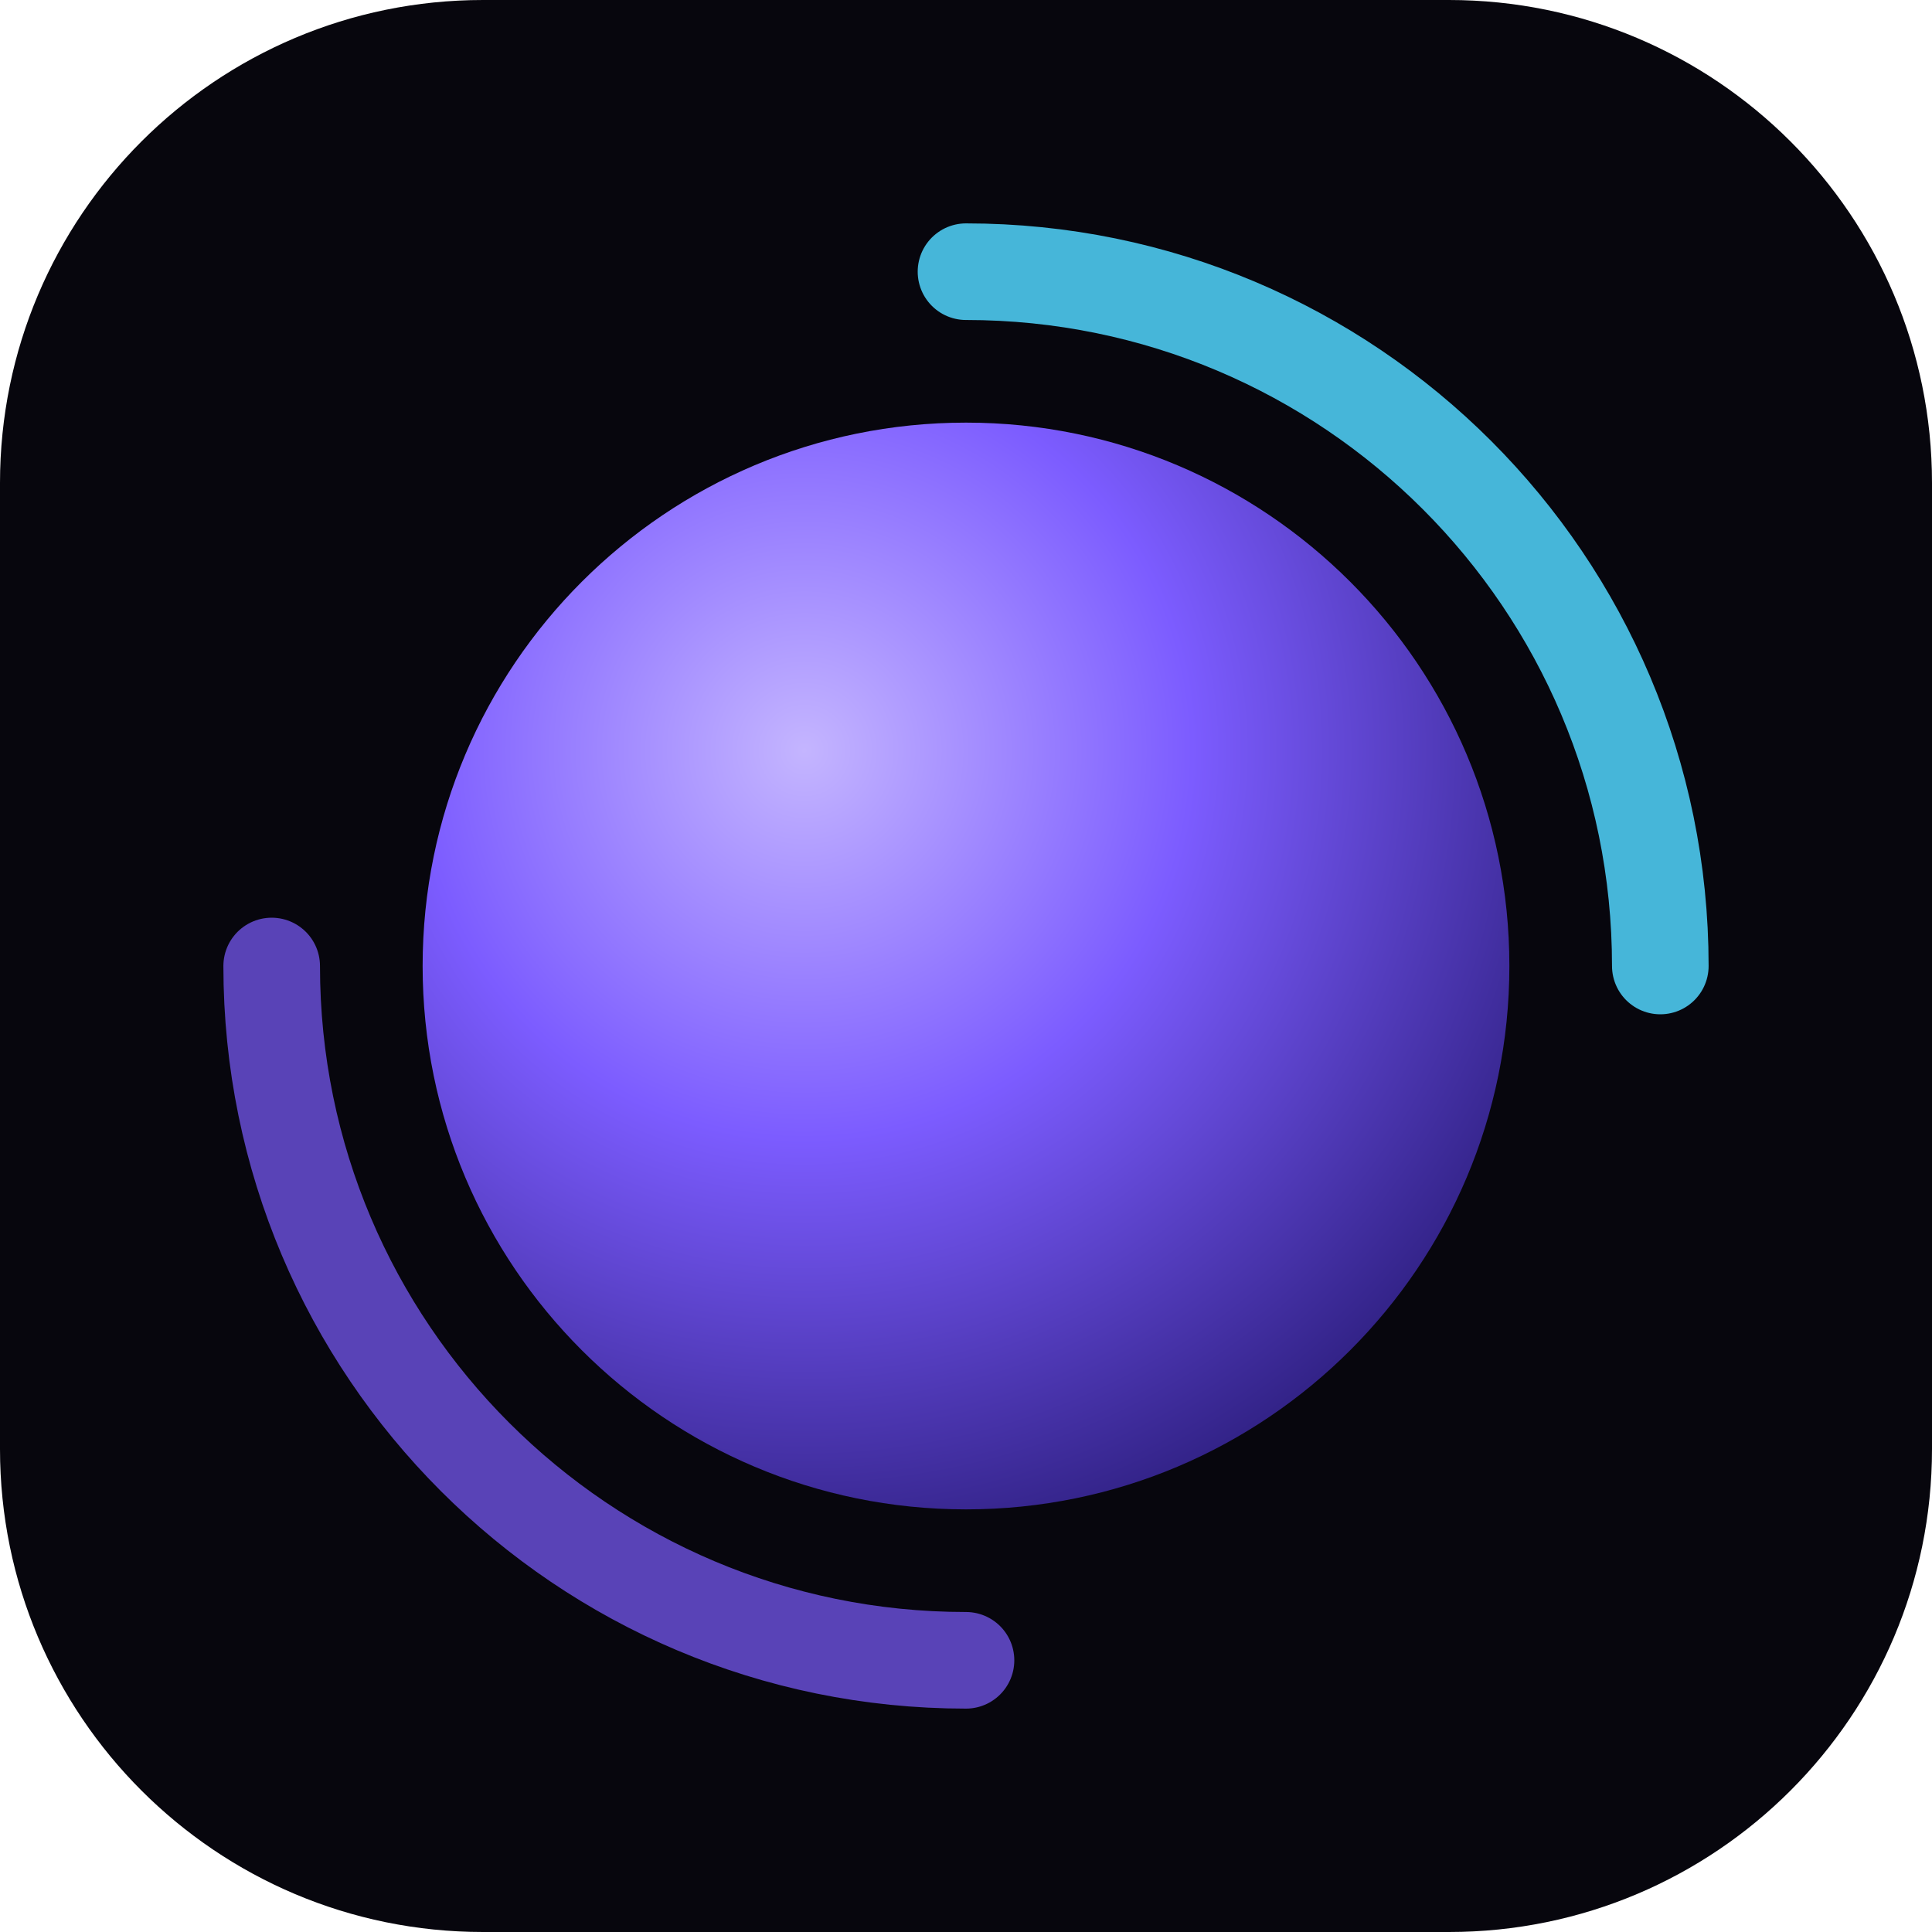
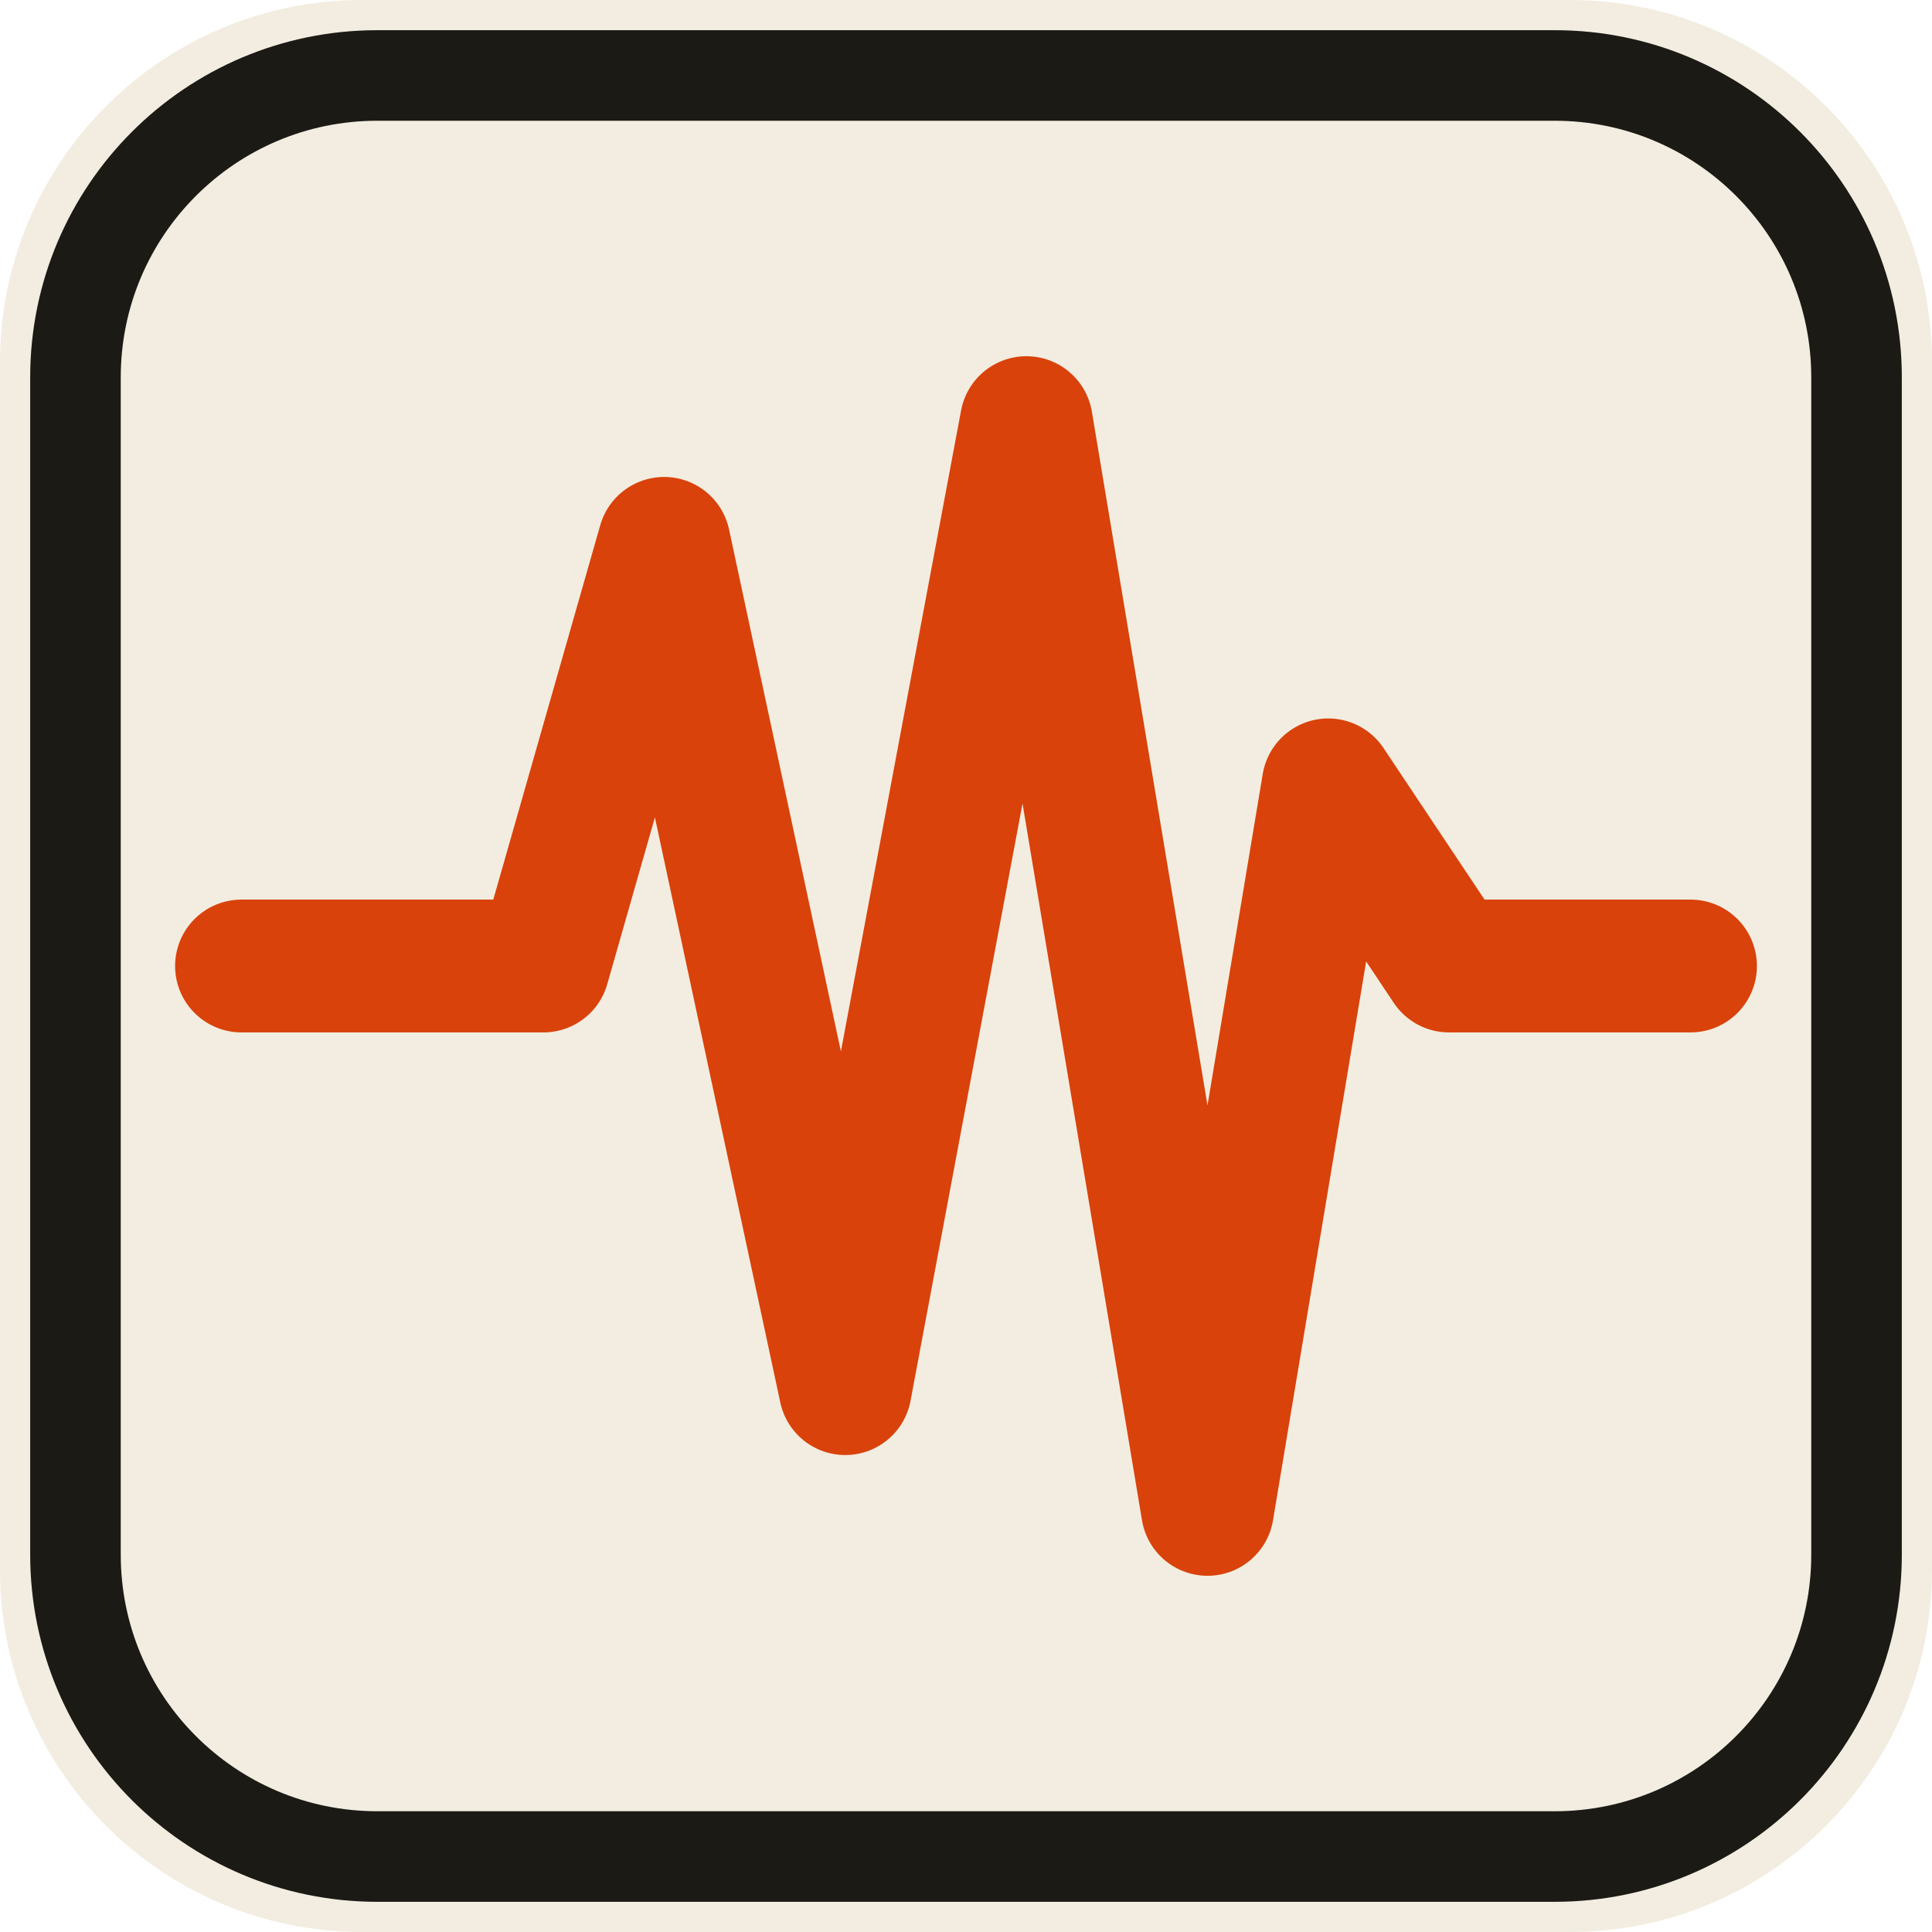
<svg xmlns="http://www.w3.org/2000/svg" viewBox="0 0 32 32">
-   <defs>
-     <radialGradient id="orb" cx="35%" cy="30%" r="80%">
-       <stop offset="0%" stop-color="#c4b5ff" />
-       <stop offset="45%" stop-color="#7c5cff" />
-       <stop offset="100%" stop-color="#2a1c7a" />
-     </radialGradient>
-   </defs>
-   <rect width="32" height="32" rx="8" fill="#07060d" />
-   <circle cx="16" cy="16" r="9" fill="url(#orb)" />
-   <path d="M16 4.5 A11.5 11.5 0 0 1 27.5 16" stroke="#4cc9f0" stroke-width="1.6" stroke-linecap="round" fill="none" opacity="0.9" />
-   <path d="M16 27.5 A11.5 11.5 0 0 1 4.5 16" stroke="#7c5cff" stroke-width="1.6" stroke-linecap="round" fill="none" opacity="0.7" />
+   <rect width="32" height="32" rx="6" fill="#F2EDE0" />
+   <rect x="1.25" y="1.25" width="29.5" height="29.5" rx="5" fill="none" stroke="#1C1A15" stroke-width="1.5" />
+   <polyline points="4,16 9,16 11,9 14,23 17,7 20,25 22,13 24,16 28,16" fill="none" stroke="#D9420B" stroke-width="2.2" stroke-linecap="round" stroke-linejoin="round" />
</svg>
